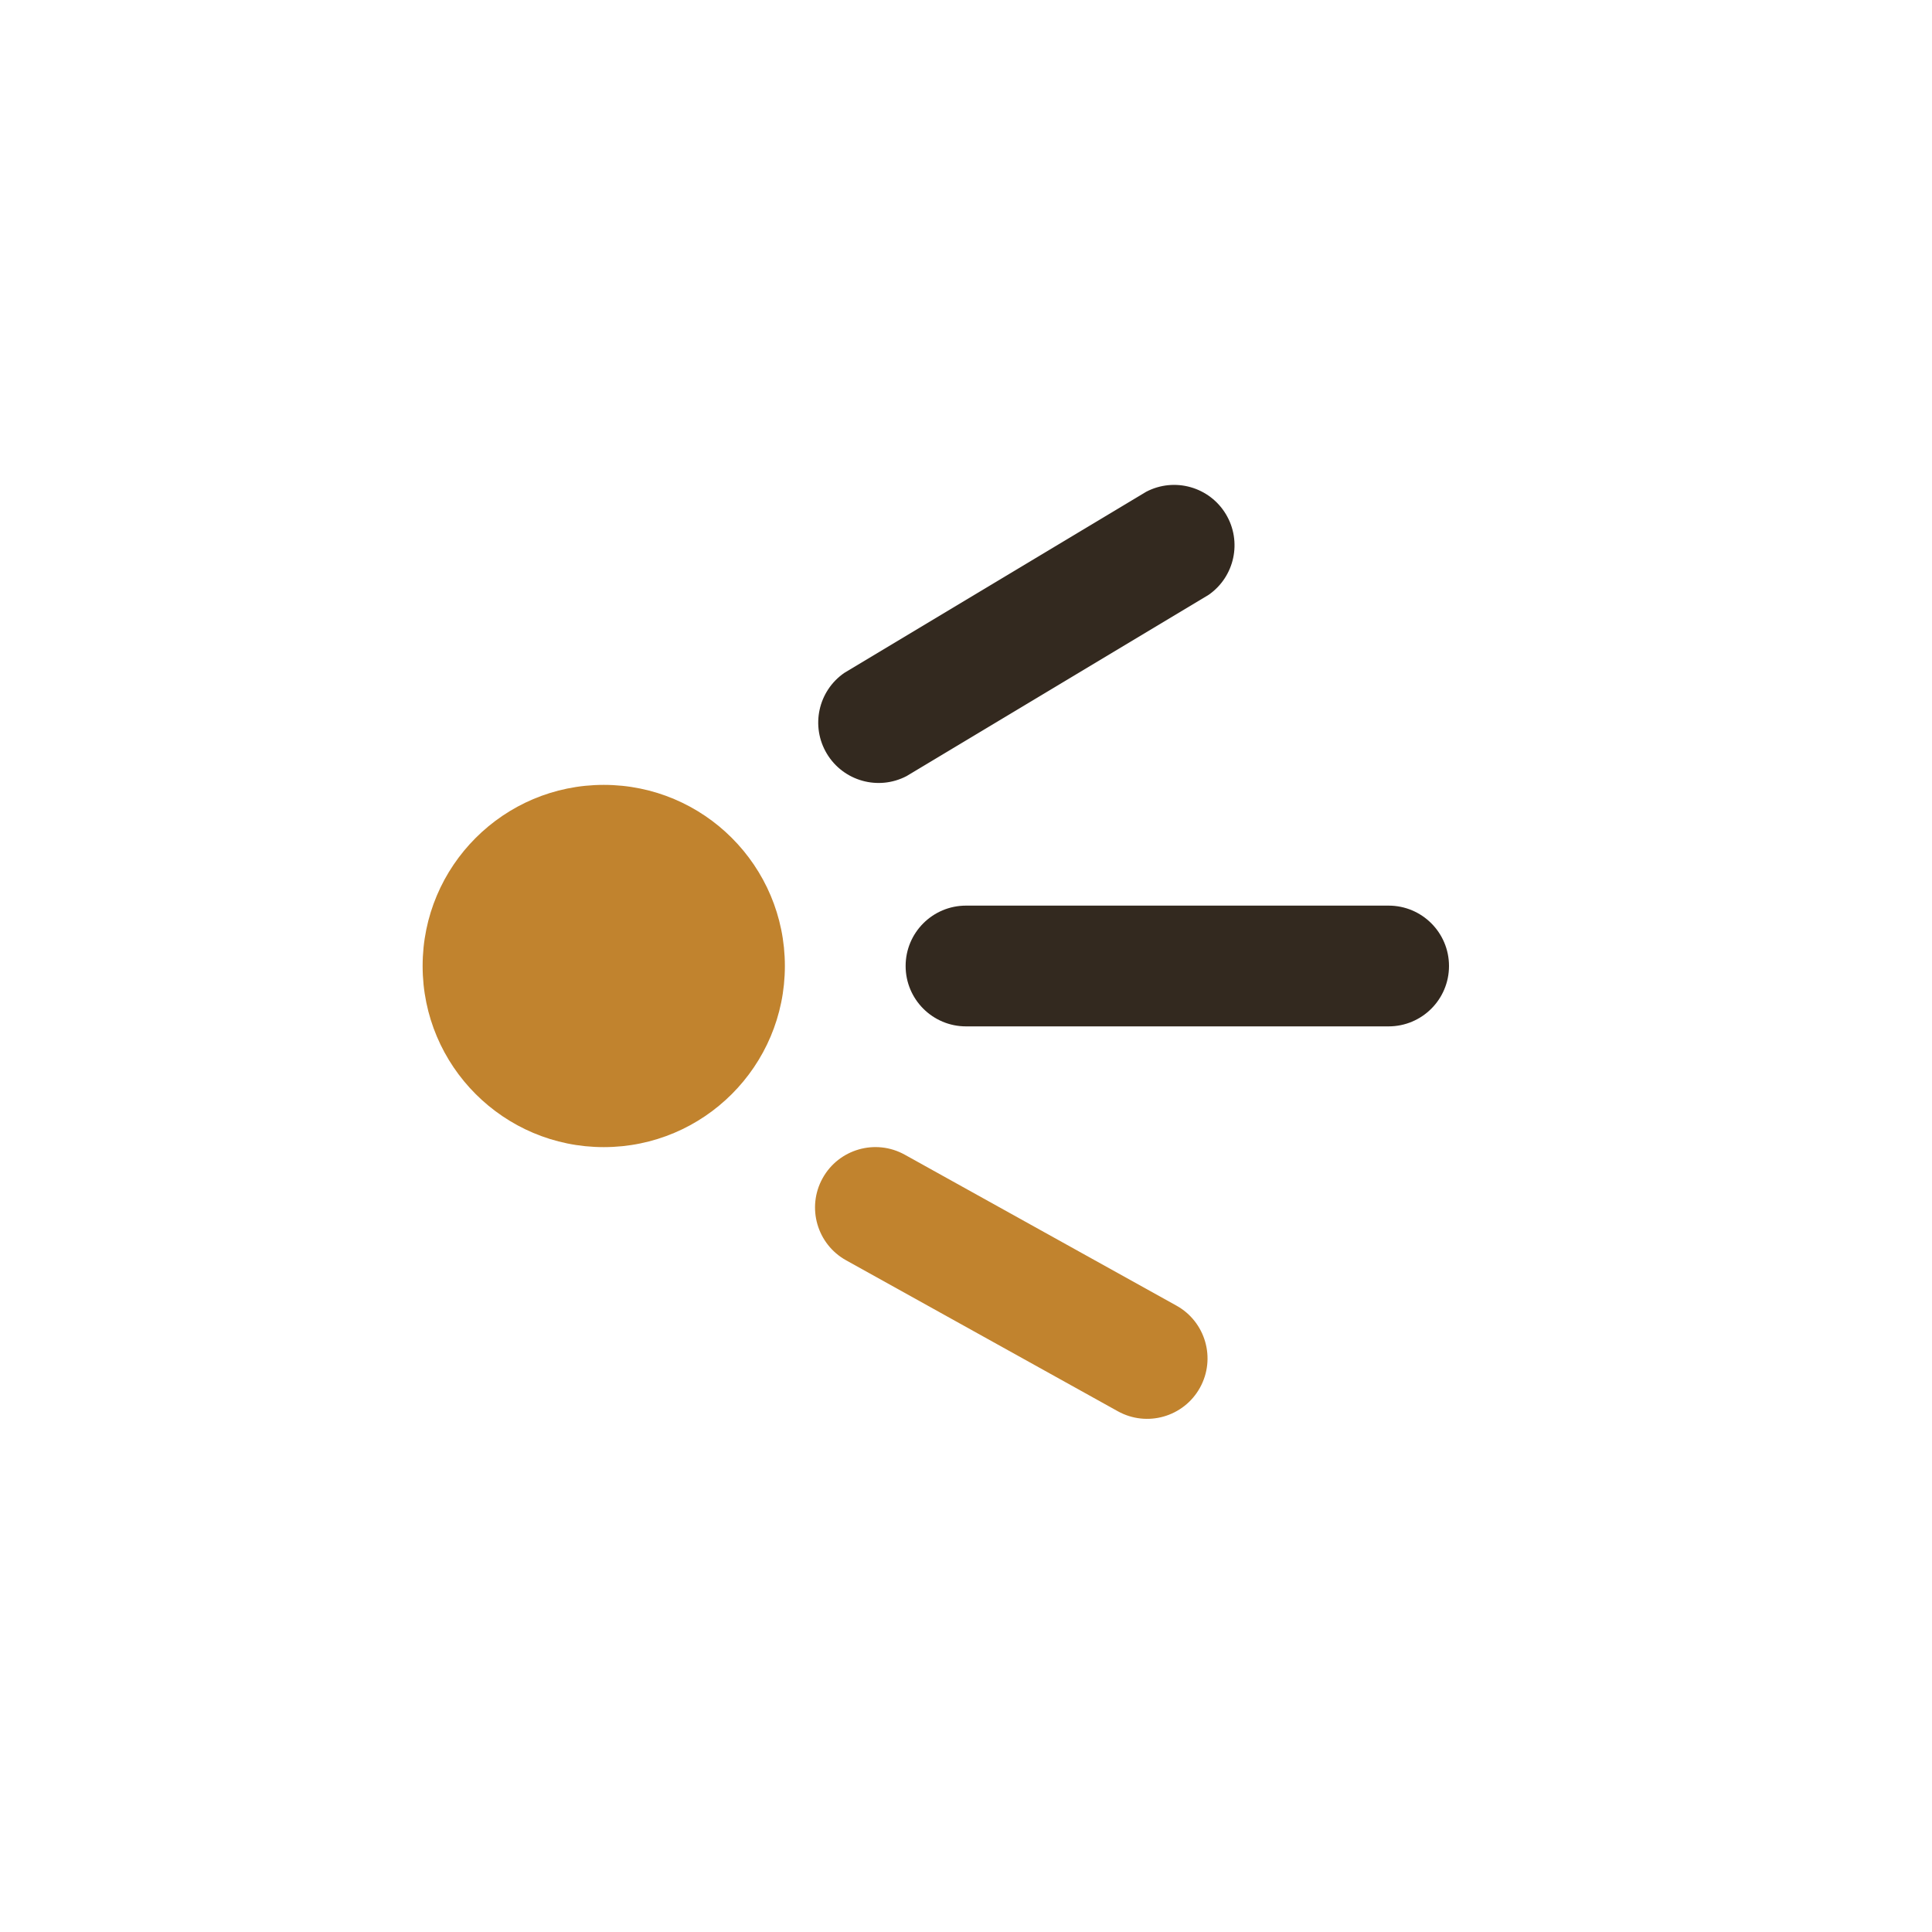
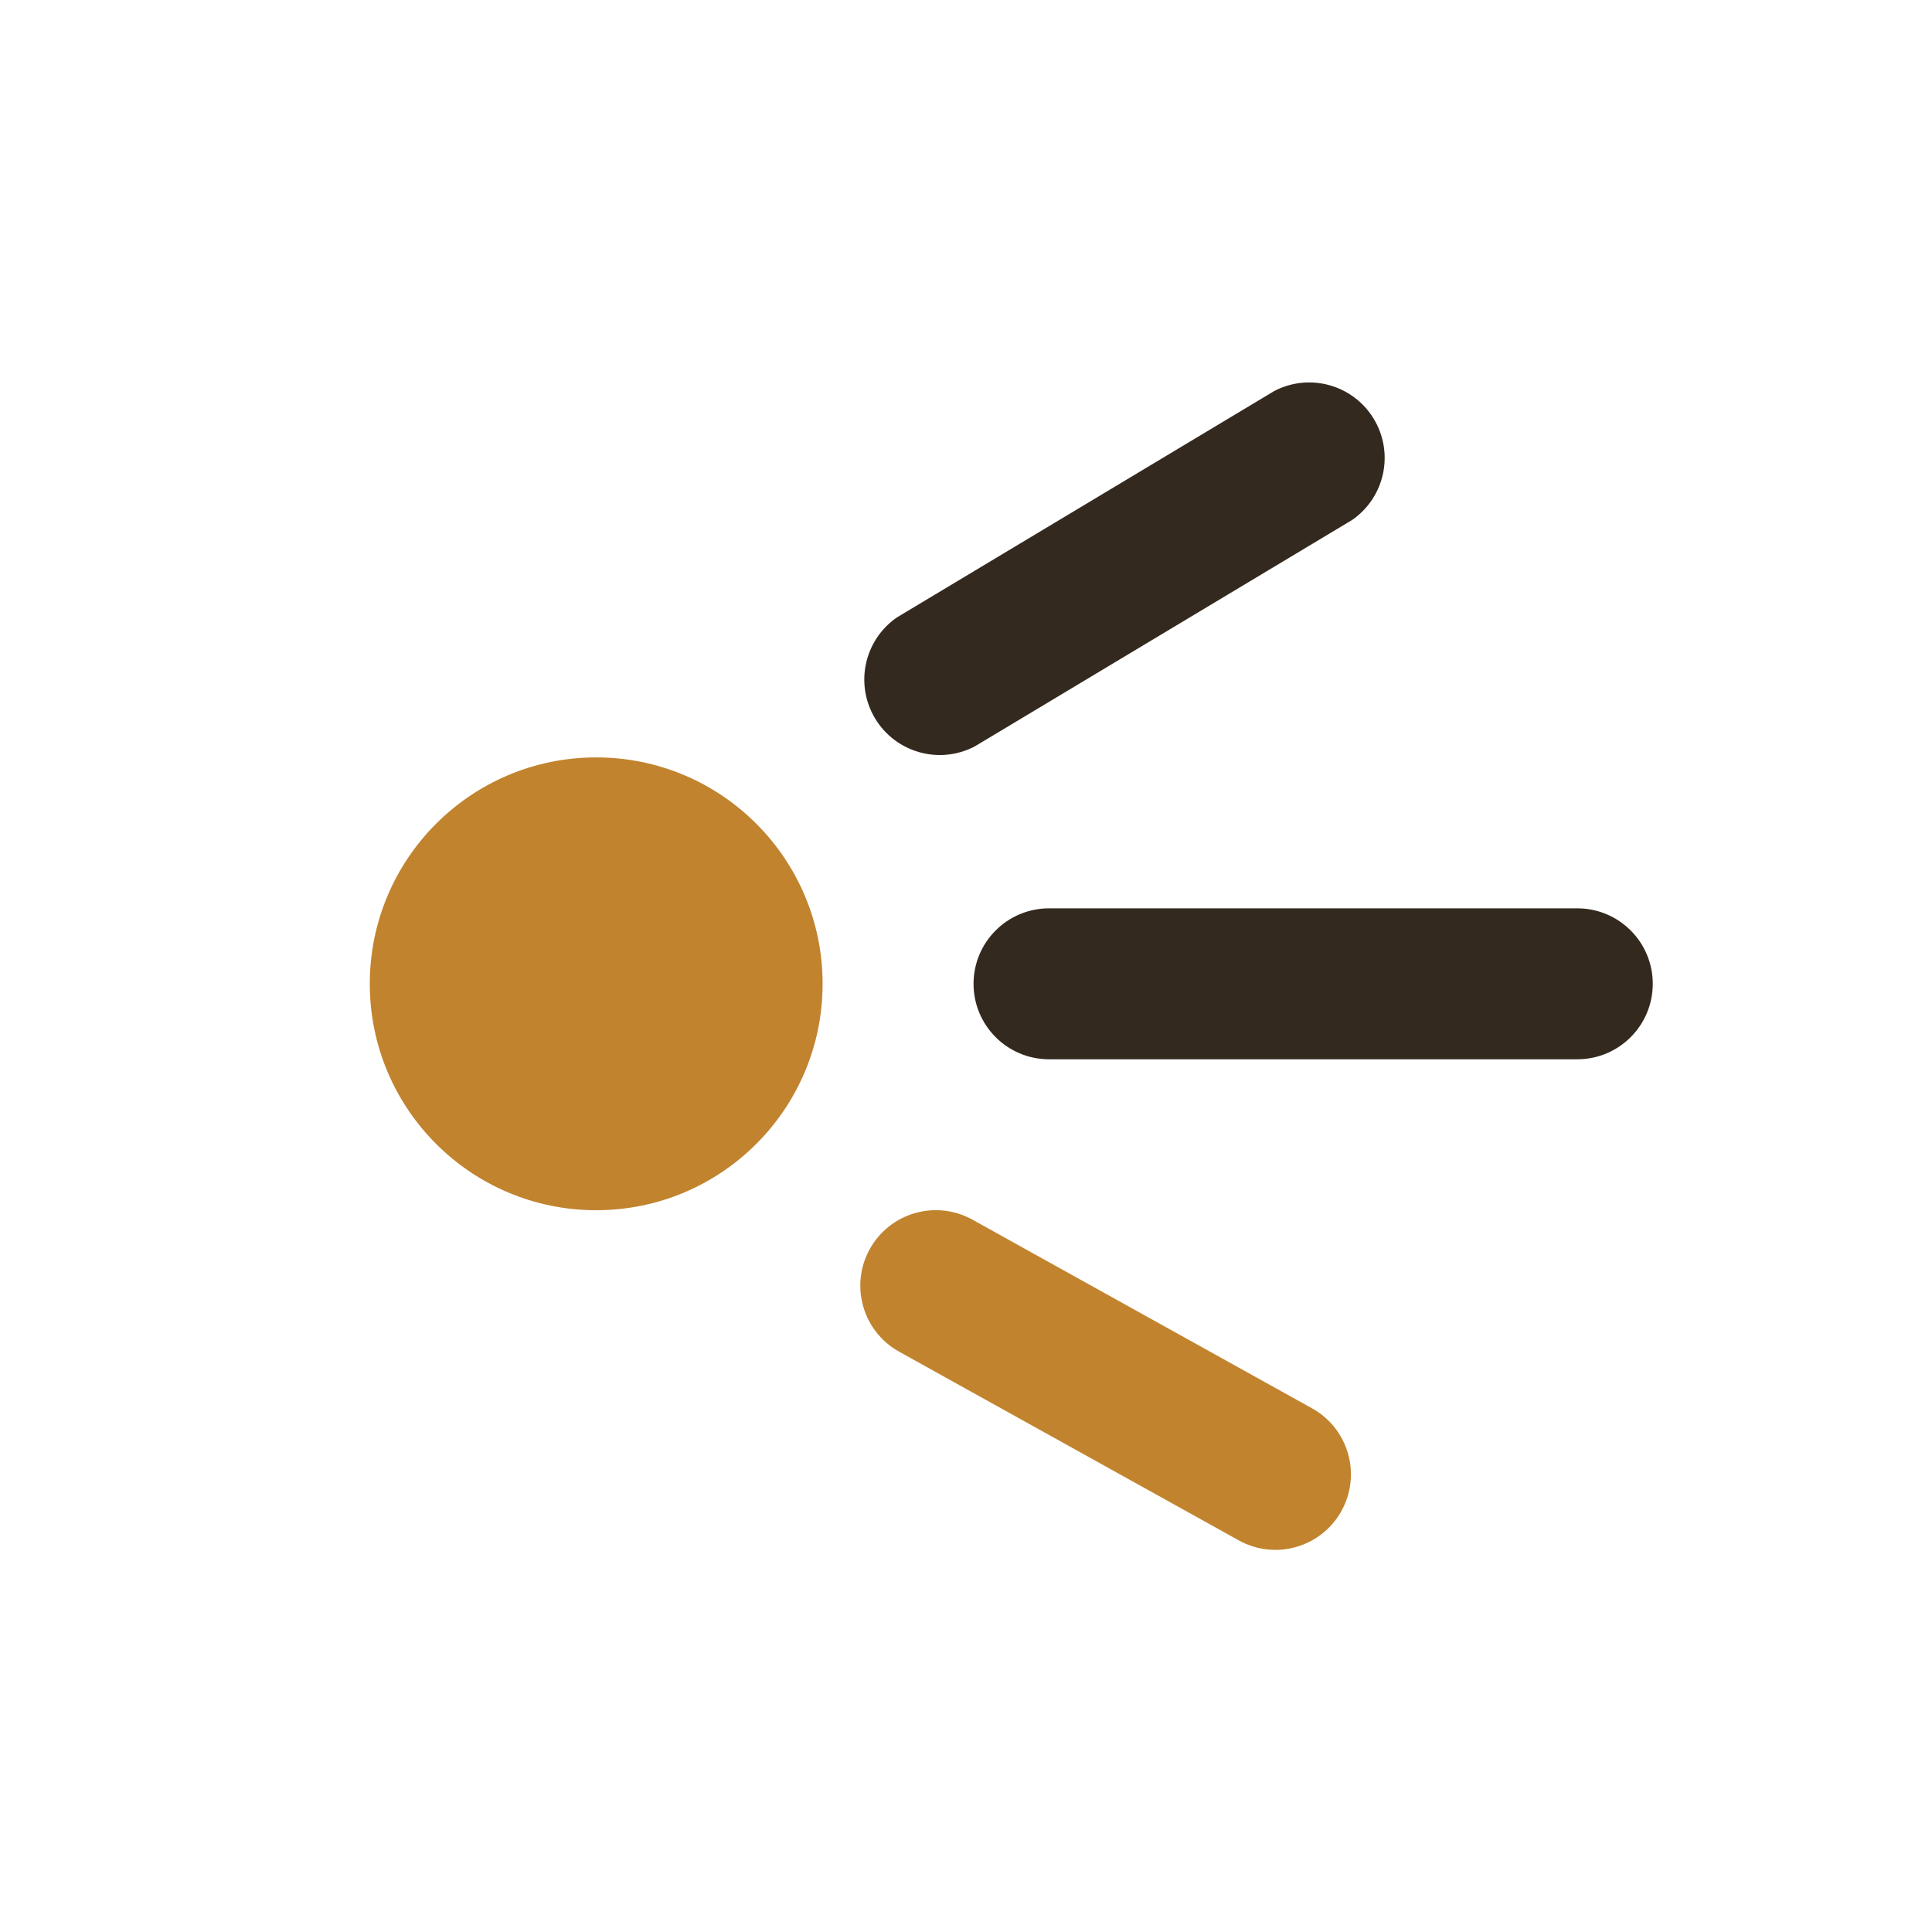
<svg xmlns="http://www.w3.org/2000/svg" viewBox="0 0 64 64">
  <style>
    .ink { fill: #33291F; }
    @media (prefers-color-scheme: dark) {
      .ink { fill: #FAF5EC; }
    }
  </style>
-   <circle cx="20" cy="32" r="6" fill="#C1832E" />
-   <path d="M30.03 25.71L40.03 19.71A2 2 0 0 0 37.97 16.29L27.97 22.29A2 2 0 0 0 30.03 25.71Z" class="ink" />
-   <path d="M32 34L46 34A2 2 0 0 0 46 30L32 30A2 2 0 0 0 32 34Z" class="ink" />
-   <path d="M28.03 41.75L37.03 46.75A2 2 0 0 0 38.97 43.25L29.97 38.25A2 2 0 0 0 28.03 41.75Z" fill="#C1832E" />
+   <g transform="translate(-5.25 -7.41) scale(1.25)">
+     <circle cx="20" cy="32" r="6" fill="#C1832E" />
+     <path d="M30.03 25.71L40.03 19.71A2 2 0 0 0 37.97 16.29L27.97 22.29A2 2 0 0 0 30.03 25.71Z" class="ink" />
+     <path d="M32 34L46 34A2 2 0 0 0 46 30L32 30A2 2 0 0 0 32 34Z" class="ink" />
+     <path d="M28.03 41.75L37.03 46.75A2 2 0 0 0 38.97 43.25L29.97 38.25A2 2 0 0 0 28.03 41.75Z" fill="#C1832E" />
+   </g>
</svg>
